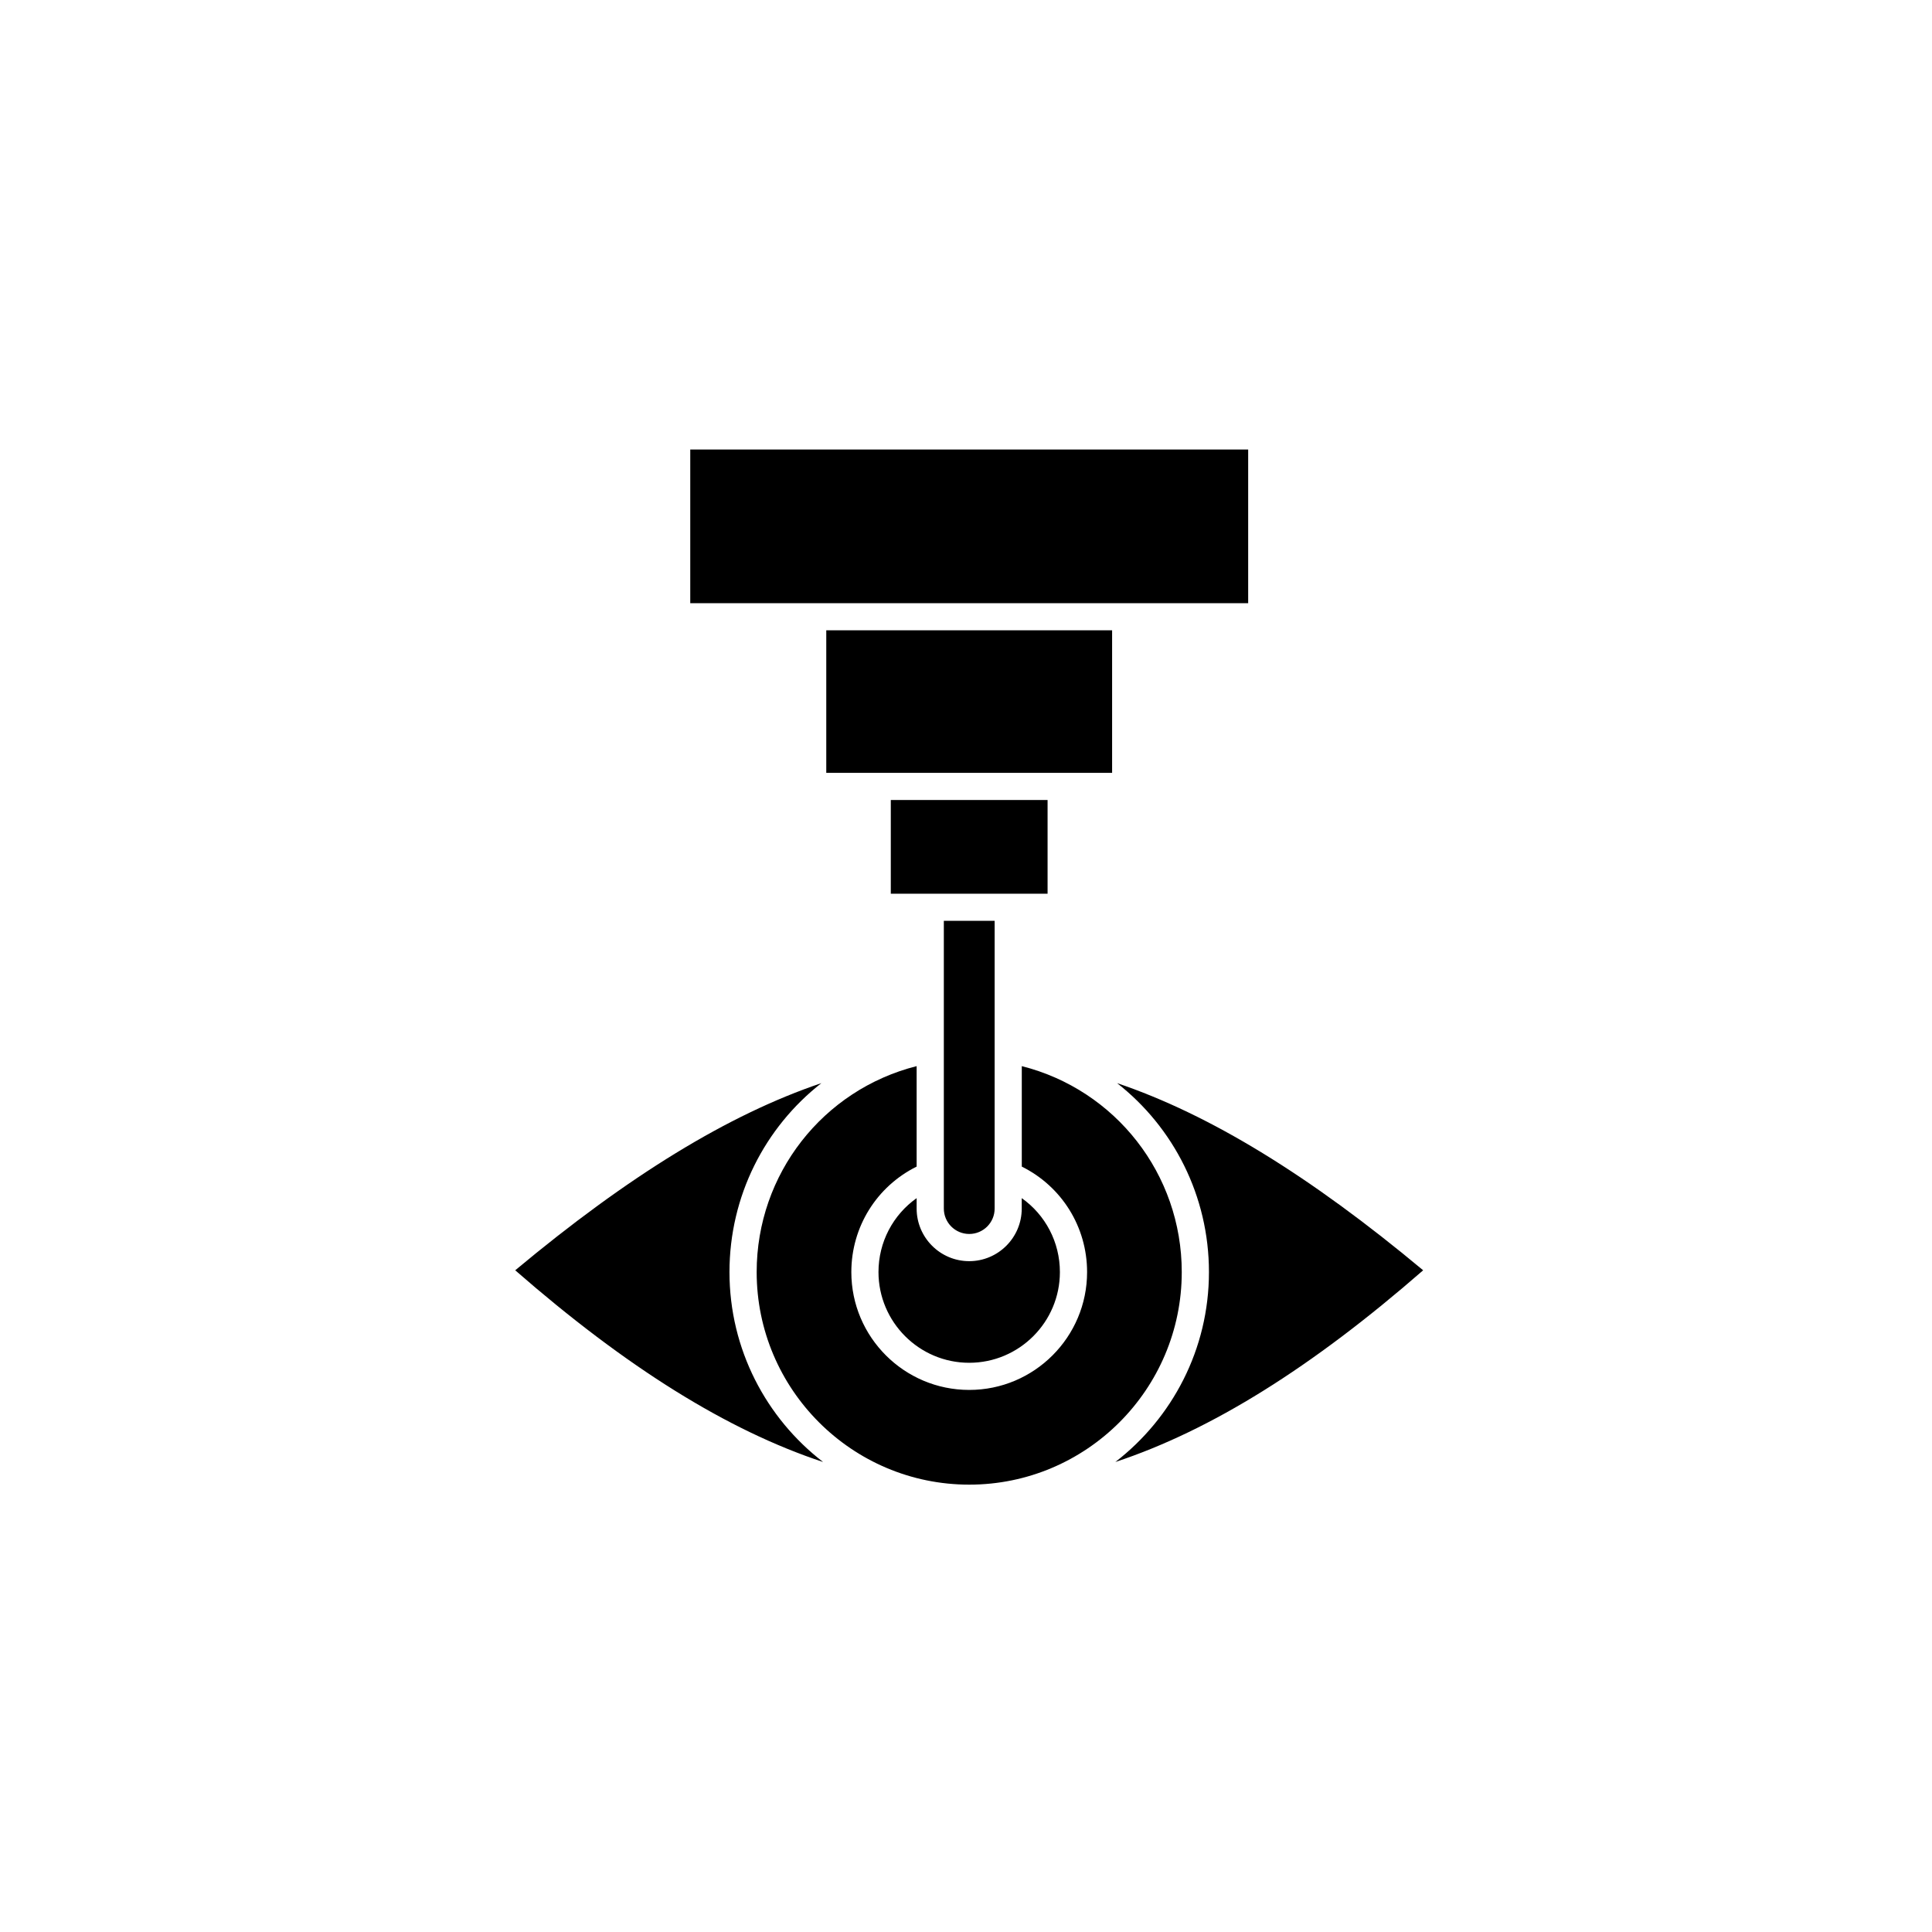
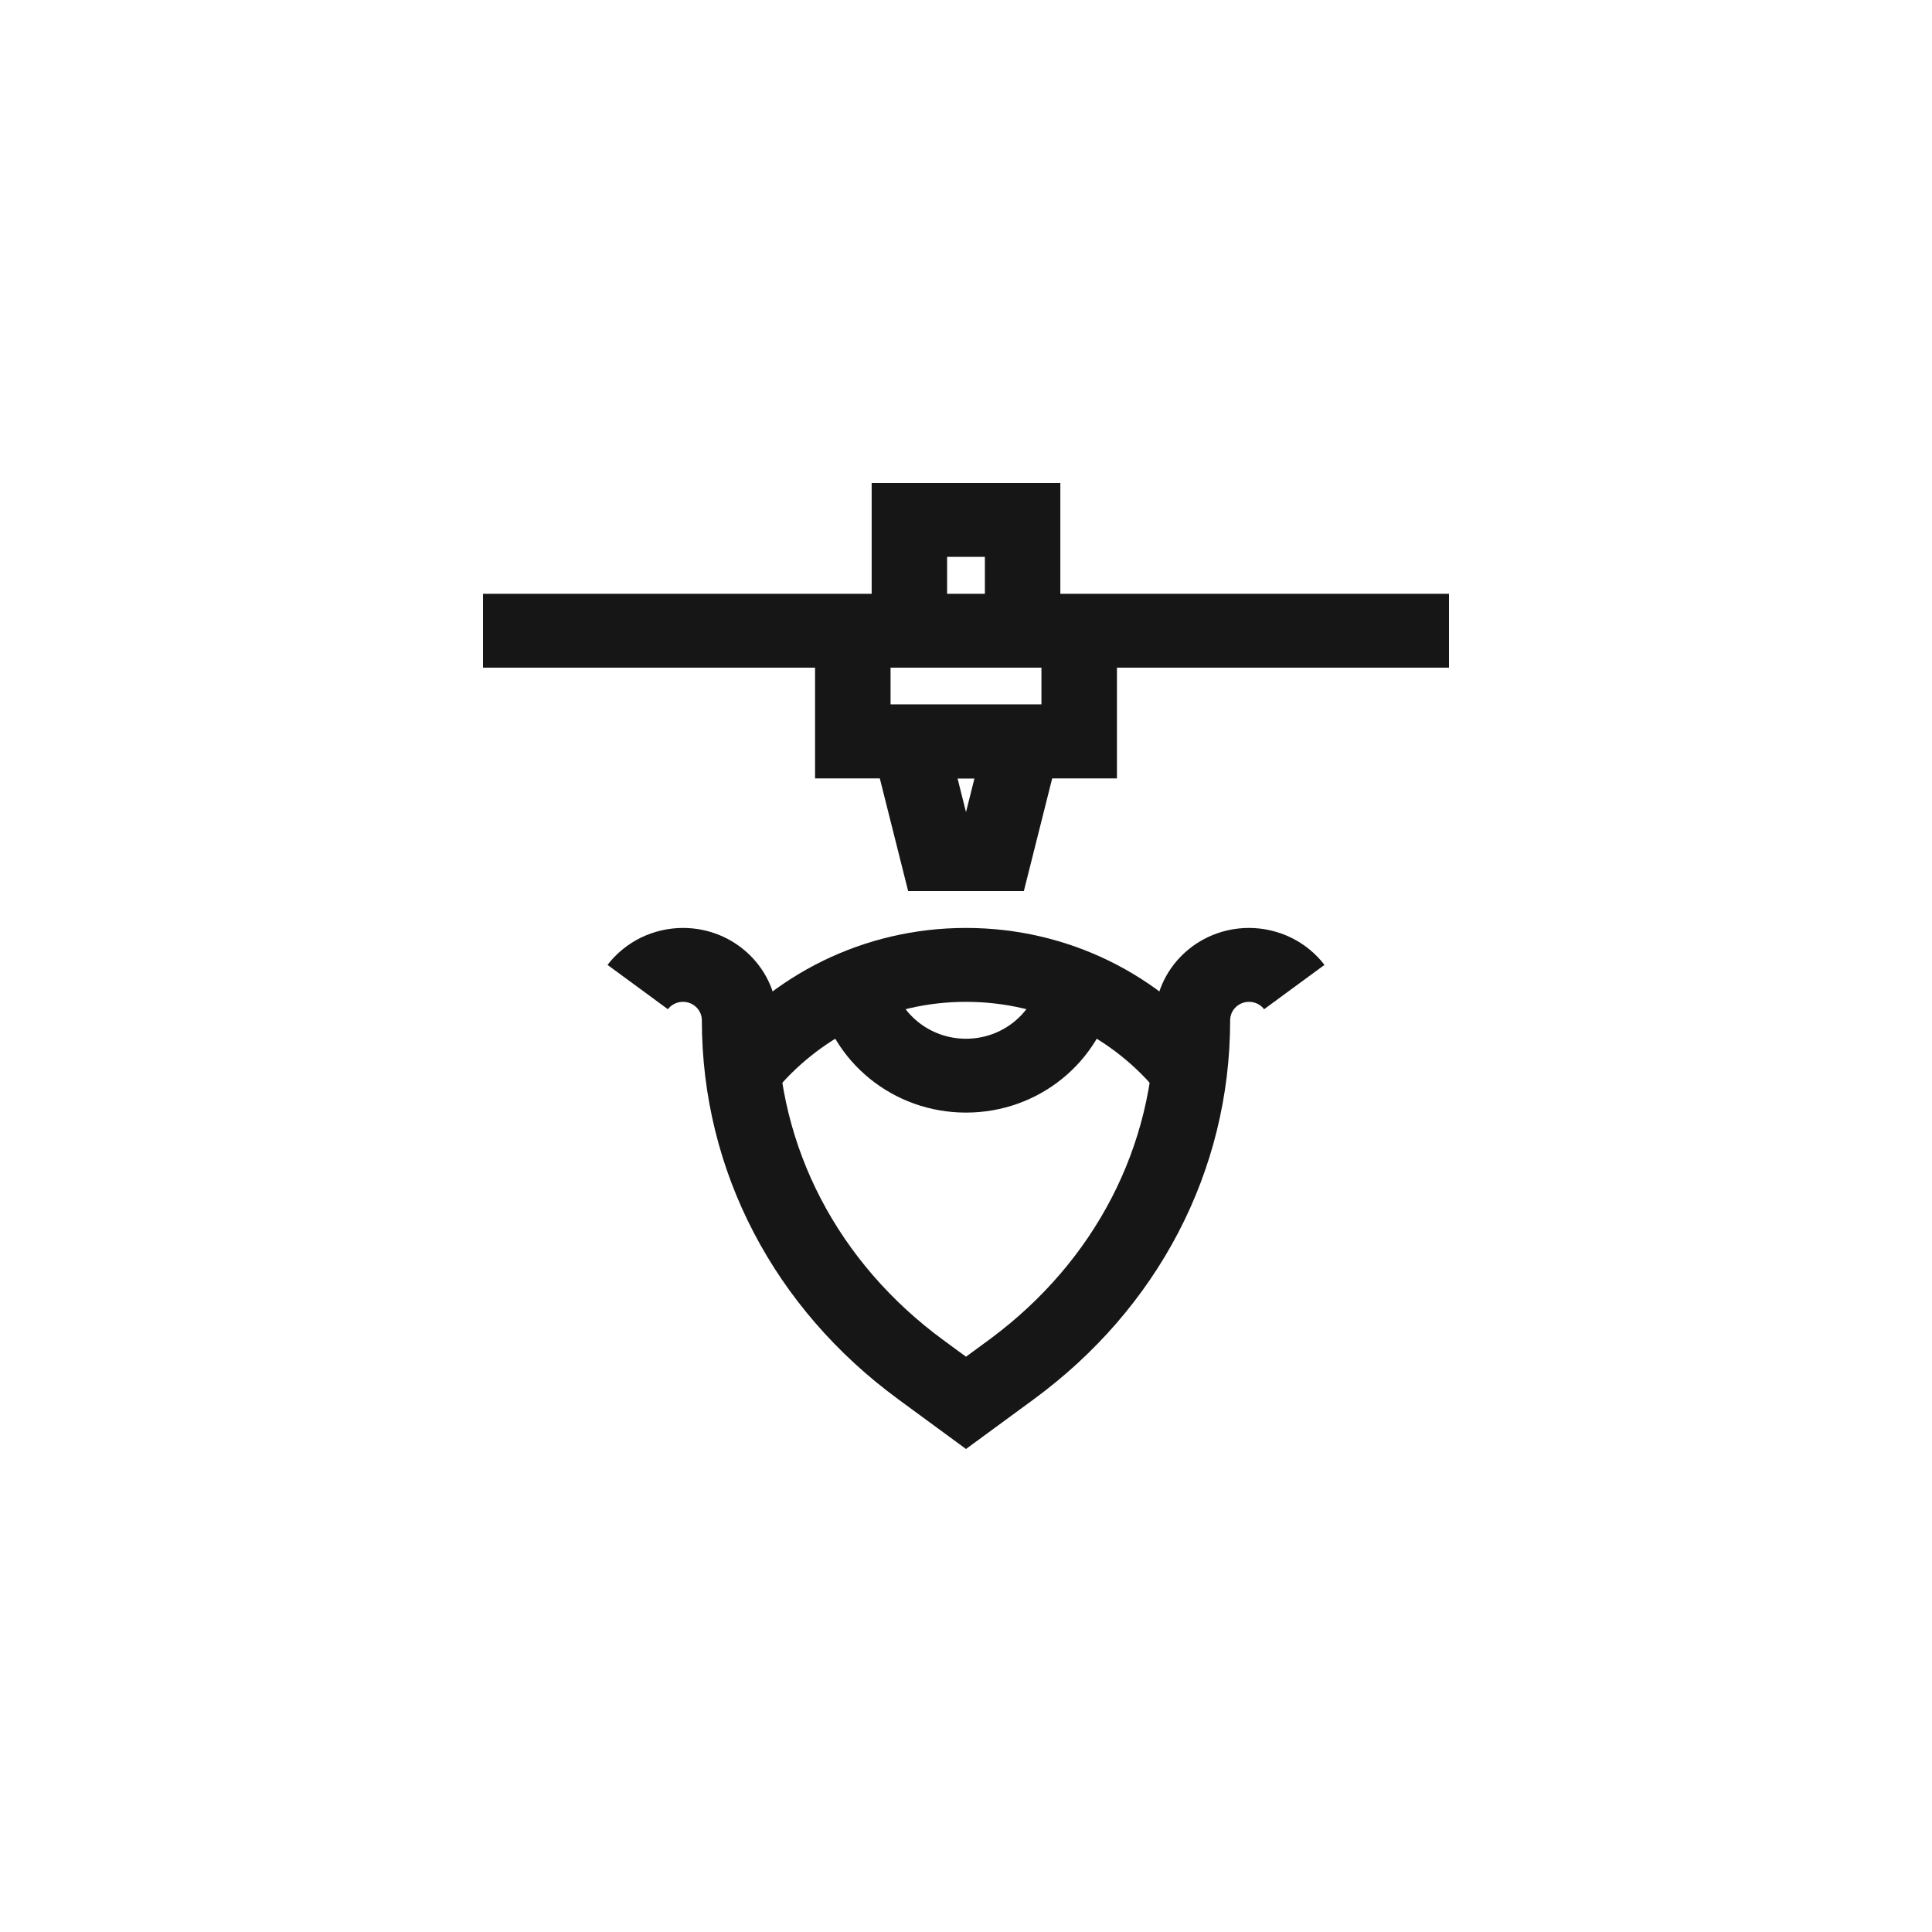
<svg xmlns="http://www.w3.org/2000/svg" width="40" height="40" viewBox="0 0 40 40" fill="none">
-   <path fill-rule="evenodd" clip-rule="evenodd" d="M20.066 28.215C21.102 28.215 21.944 27.372 21.944 26.337C21.944 25.717 21.644 25.153 21.154 24.806V25.022C21.154 25.622 20.667 26.111 20.066 26.111C19.466 26.111 18.978 25.622 18.978 25.022V24.806C18.488 25.153 18.188 25.717 18.188 26.337C18.189 27.372 19.031 28.215 20.066 28.215ZM14.291 12.488H25.842V9.307H14.291V12.488ZM17.107 16.001H23.025V13.05H17.107V16.001ZM18.443 18.503H21.689V16.563H18.443V18.503ZM19.541 19.065H20.593V25.022C20.593 25.313 20.357 25.548 20.067 25.548C19.776 25.548 19.541 25.312 19.541 25.022V19.065ZM15.103 26.337C15.103 24.761 15.837 23.34 17.006 22.425C15.079 23.076 13.013 24.343 10.667 26.3C12.971 28.31 15.055 29.612 17.041 30.269C15.863 29.361 15.103 27.936 15.103 26.337ZM23.128 22.425C24.296 23.34 25.03 24.761 25.03 26.337C25.03 27.936 24.269 29.36 23.092 30.269C25.078 29.612 27.162 28.309 29.465 26.3C27.119 24.343 25.053 23.076 23.128 22.425ZM22.507 26.337C22.507 25.401 21.982 24.564 21.155 24.153V22.073C23.093 22.563 24.467 24.306 24.467 26.337C24.467 28.764 22.493 30.738 20.067 30.738C17.64 30.738 15.666 28.764 15.666 26.337C15.666 24.305 17.04 22.563 18.978 22.073V24.153C18.151 24.564 17.626 25.401 17.626 26.337C17.626 27.683 18.721 28.777 20.067 28.777C21.412 28.777 22.507 27.683 22.507 26.337Z" fill="black" />
+   <g id="Frame 149285930">
+     <g id="Vector">
+       <path d="M23.906 21.124C23.906 23.741 22.661 26.113 20.52 27.707L20.469 27.745L20 28.089L19.531 27.745C17.359 26.151 16.094 23.761 16.094 21.124C16.094 20.068 15.219 19.212 14.141 19.212C13.837 19.212 13.538 19.282 13.267 19.414C12.996 19.547 12.76 19.74 12.578 19.977L13.828 20.895C13.864 20.847 13.912 20.808 13.966 20.782C14.02 20.755 14.08 20.742 14.141 20.742C14.356 20.742 14.531 20.913 14.531 21.124C14.531 24.262 16.044 27.097 18.594 28.968L20 30L21.406 28.968C23.956 27.097 25.469 24.262 25.469 21.124C25.469 20.913 25.644 20.742 25.859 20.742C25.92 20.742 25.98 20.755 26.034 20.782C26.088 20.808 26.136 20.847 26.172 20.895L27.422 19.977C27.24 19.74 27.004 19.547 26.733 19.414C26.462 19.282 26.163 19.212 25.859 19.212C24.781 19.212 23.906 20.068 23.906 21.124Z" fill="#161616" />
+       <path d="M25.24 21.719C24.026 20.195 22.13 19.212 20 19.212C17.87 19.212 15.973 20.195 14.76 21.719L15.992 22.659C16.923 21.491 18.372 20.742 20 20.742C21.628 20.742 23.077 21.491 24.008 22.659L25.24 21.719Z" fill="#161616" />
+       <path d="M20 23.035C21.513 23.035 22.774 21.983 23.063 20.586L21.531 20.283C21.387 20.981 20.755 21.506 20 21.506C19.245 21.506 18.613 20.981 18.469 20.283L16.937 20.586C17.226 21.983 18.487 23.035 20 23.035Z" fill="#161616" />
+       <path d="M30 13.823V12.294H10V13.823H30Z" fill="#161616" />
+       <path d="M19.609 13.058V11.529H20.391V13.058H21.953V10H18.047V13.058H19.609Z" fill="#161616" />
+       <path d="M23.125 16.116V13.058H21.562V14.587H18.438V13.058H16.875V16.116H23.125Z" fill="#161616" />
+       <path d="M21.198 18.448L22.169 14.587H17.831L18.802 18.448H21.198ZM19.825 16.116H20.175L20 16.814L19.825 16.116Z" fill="#161616" />
+     </g>
+   </g>
</svg>
